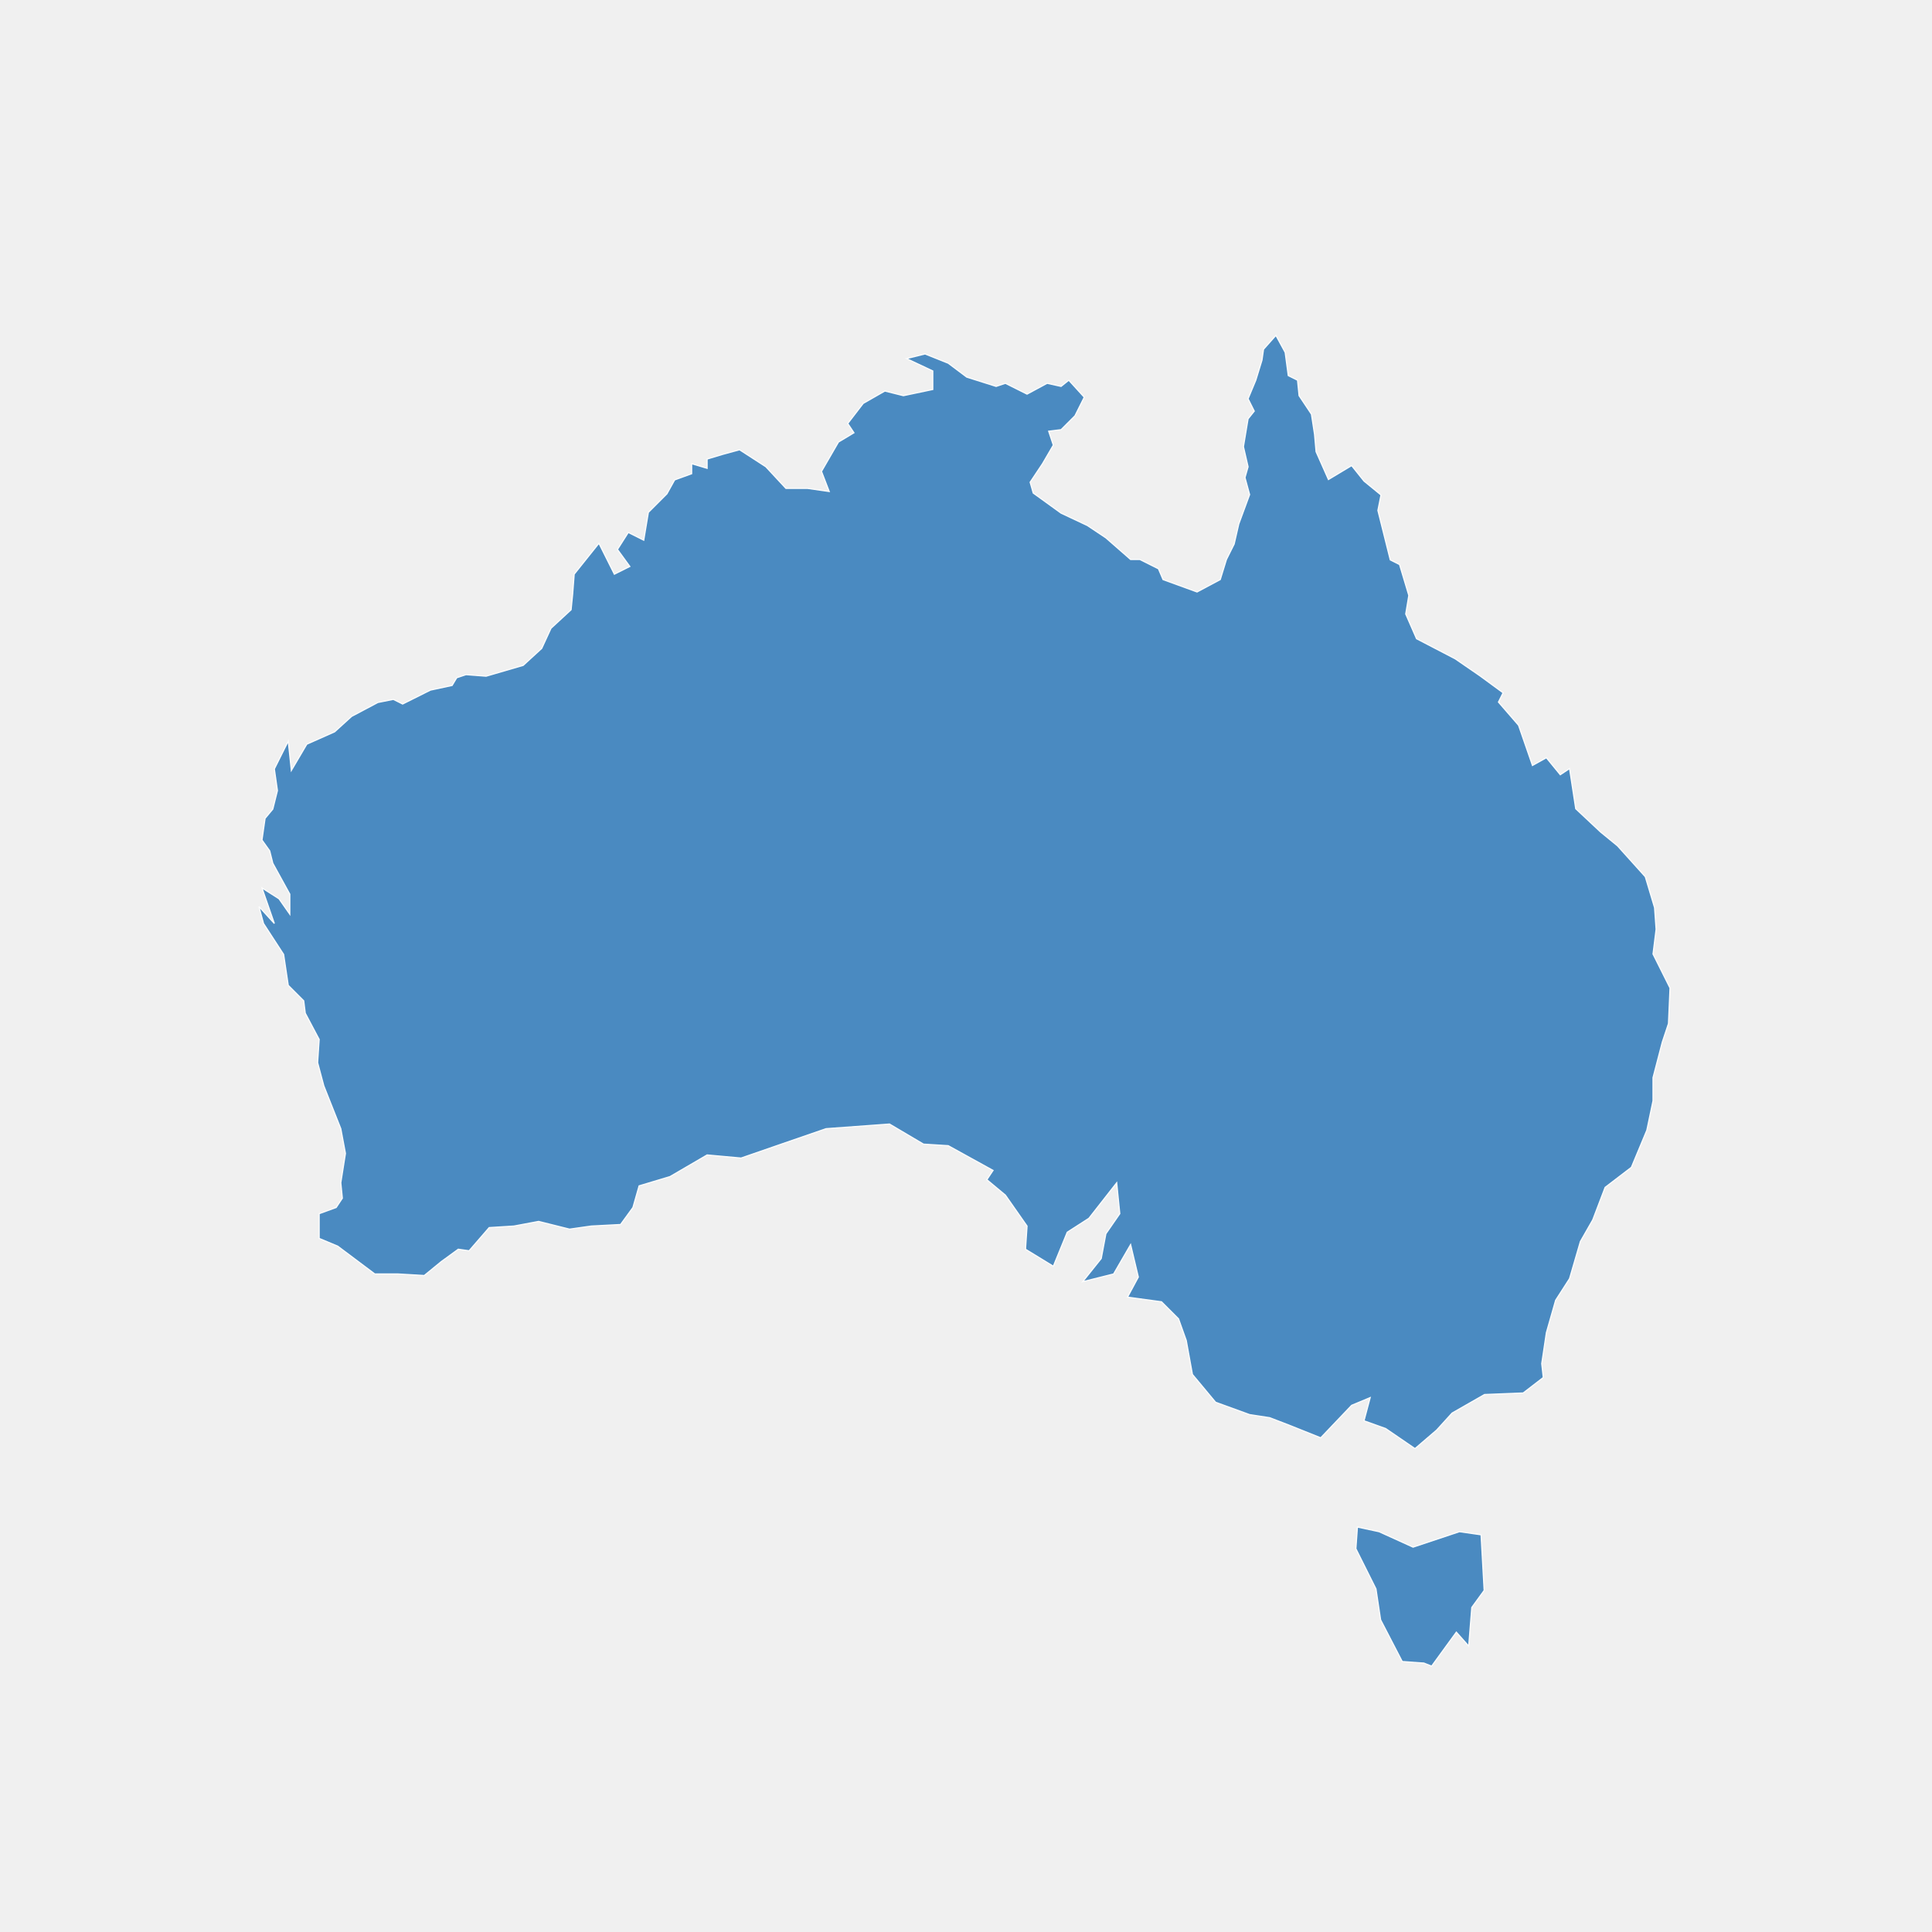
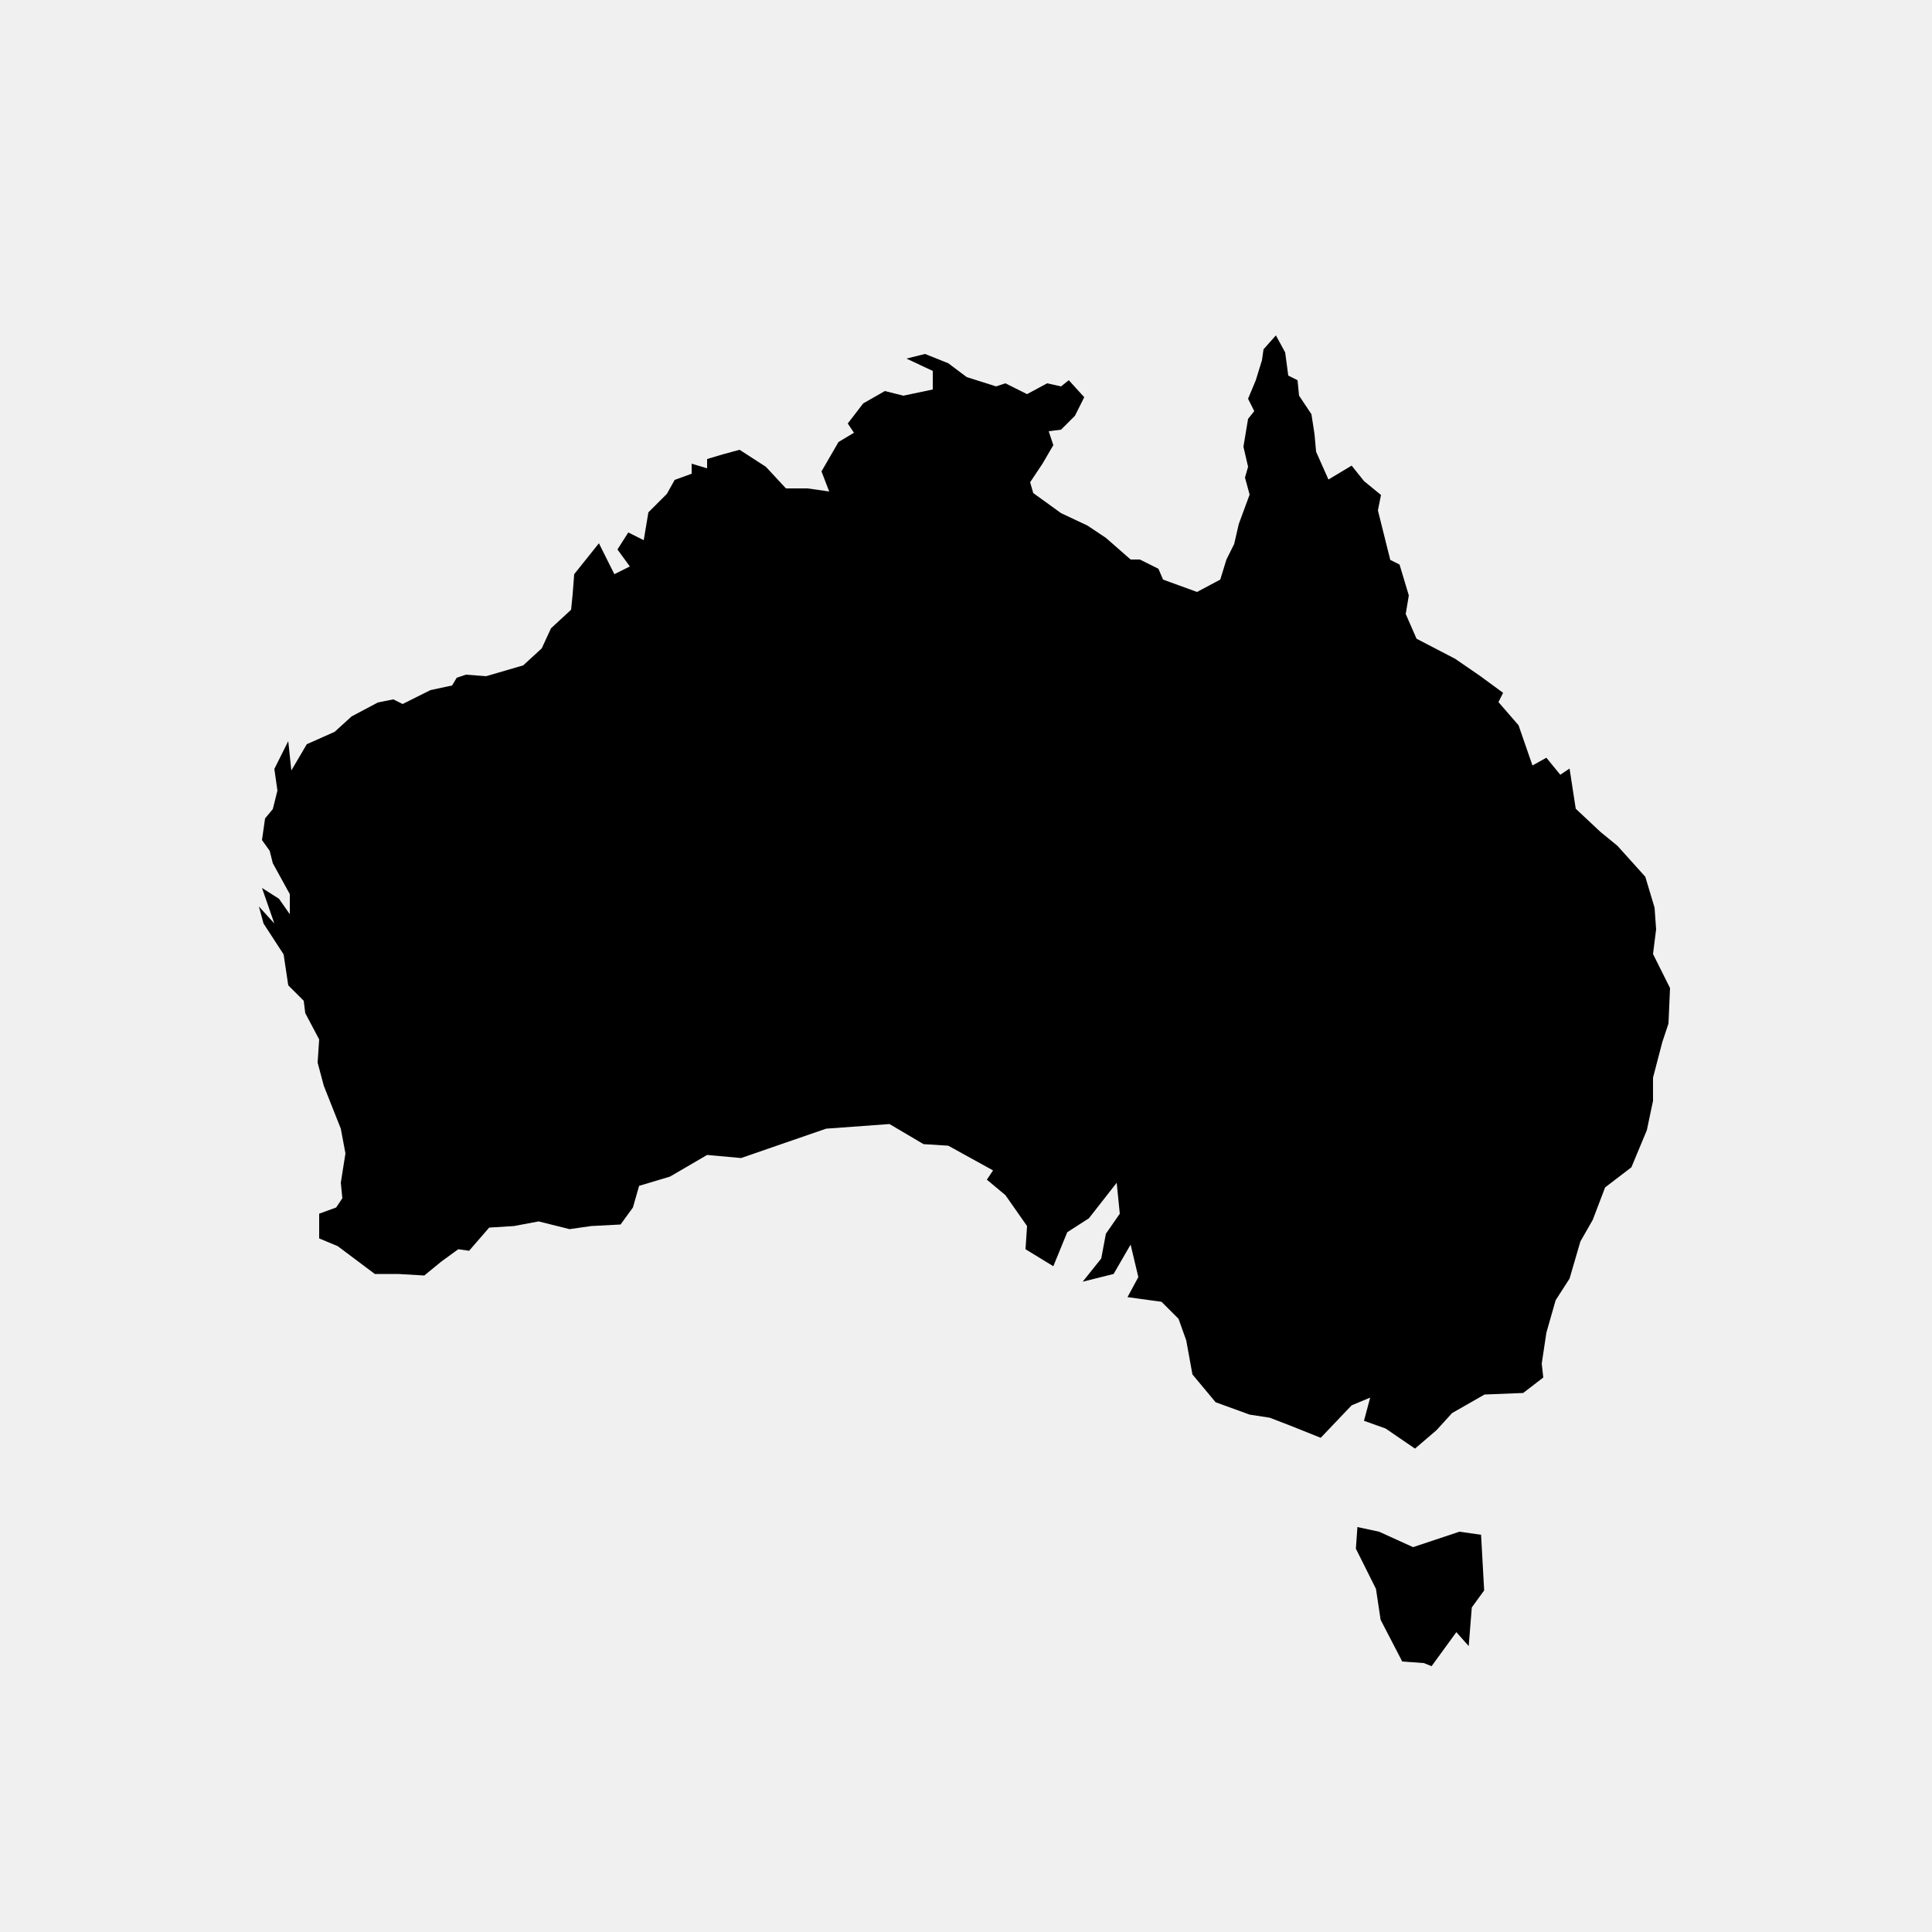
<svg xmlns="http://www.w3.org/2000/svg" version="1.0" id="Ebene_1" x="0px" y="0px" viewBox="0 0 500 500" style="enable-background:new 0 0 500 500;" xml:space="preserve">
  <style type="text/css">
- 	.st0{opacity:0.8;fill:#2171B5;stroke:#FFFFFF;stroke-width:0.3;enable-background:new    ;}
</style>
  <path class="st0" d="M356.9,396.4l8.8,4l4.8-1.6l7.2-2.4l5.6,0.8l0.8,14.4l-3.2,4.4l-0.8,10l-3.2-3.6l-6.4,8.8l-2-0.8l-5.6-0.4  l-5.6-10.8l-1.2-8l-5.2-10.4l0.4-5.6L356.9,396.4z M340.6,116.9l3.2,7.2l6-3.6l3.2,4l4.4,3.6l-0.8,4l2,8l1.2,4.8l2.4,1.2l2.4,8  l-0.8,4.8l2.8,6.4l10,5.2l6.4,4.4l6,4.4l-1.2,2.4l5.2,6l3.6,10.4l3.6-2l3.6,4.4l2.4-1.6l1.6,10.4l6.4,6l4.4,3.6l7.2,8l2.4,8l0.4,5.6  l-0.8,6.4l4.4,8.8l-0.4,9.2l-1.6,4.8l-2.4,9.2v6l-1.6,7.6l-4,9.6l-6.8,5.2l-3.2,8.4l-3.2,5.6l-2.8,9.6l-3.6,5.6l-2.4,8.4l-1.2,8  l0.4,3.6l-5.2,4l-10,0.4l-8.4,4.8l-4,4.4l-5.6,4.8l-7.6-5.2l-5.6-2l1.6-6l-4.8,2l-8,8.4l-8-3.2l-5.2-2l-5.2-0.8l-8.8-3.2l-6-7.2  l-1.6-8.8l-2-5.6l-4.4-4.4l-8.8-1.2l2.8-5.2l-2-8.4l-4.4,7.6l-8,2l4.8-6l1.2-6.4l3.6-5.2l-0.8-8l-7.2,9.2l-5.6,3.6l-3.6,8.8  l-7.2-4.4l0.4-6l-5.6-8l-4.8-4l1.6-2.4l-11.6-6.4l-6.4-0.4l-8.8-5.2l-16.4,1.2l-11.6,4l-10.4,3.6l-8.8-0.8l-9.6,5.6l-8,2.4l-1.6,5.6  l-3.2,4.4l-7.6,0.4l-5.6,0.8l-8-2l-6.4,1.2l-6.4,0.4l-5.2,6l-2.8-0.4l-4.4,3.2l-4.4,3.6l-6.8-0.4h-6l-9.6-7.2l-4.8-2v-6.4l4.4-1.6  l1.6-2.4l-0.4-4l1.2-7.6l-1.2-6.4L83.8,281l-1.6-6l0.4-6l-3.6-6.8l-0.4-3.2l-4-4l-1.2-8l-5.2-8l-1.2-4.4l4,4.4l-3.2-9.2l4.4,2.8  l2.8,4v-5.2l-4.4-8l-0.8-3.2l-2-2.8l0.8-5.6l2-2.4l1.2-4.8l-0.8-5.6l3.6-7.2l0.8,7.6l4-6.8l7.2-3.2l4.4-4l6.8-3.6l4-0.8l2.4,1.2  l7.2-3.6l5.6-1.2l1.2-2l2.4-0.8l5.2,0.4l9.6-2.8l4.8-4.4l2.4-5.2l5.2-4.8l0.4-4l0.4-5.2l6.4-8l4,8l4-2l-3.2-4.4l2.8-4.4l4,2l1.2-7.2  l4.8-4.8l2-3.6l4.4-1.6V120l4,1.2v-2.4l4-1.2l4.4-1.2l6.8,4.4l5.2,5.6h5.6l5.6,0.8l-2-5.2l4.4-7.6l4-2.4l-1.6-2.4l4-5.2l5.6-3.2  l4.8,1.2l7.6-1.6v-4.8l-6.8-3.2l4.8-1.2l6,2.4l4.8,3.6l7.6,2.4l2.4-0.8l5.6,2.8l5.2-2.8l3.6,0.8l2-1.6l4,4.4l-2.4,4.8l-3.6,3.6  l-3.2,0.4l1.2,3.6l-2.8,4.8l-3.2,4.8l0.8,2.8l7.2,5.2l6.8,3.2l4.8,3.2l6.4,5.6h2.4l4.8,2.4l1.2,2.8l8.8,3.2l6-3.2l1.6-5.2l2-4  l1.2-5.2l2.8-7.6l-1.2-4.4l0.8-2.8l-1.2-5.2l1.2-7.2l1.6-2l-1.6-3.2l2-4.8l1.6-5.2l0.4-2.8l3.2-3.6l2.4,4.4l0.8,6l2.4,1.2l0.4,4  l3.2,4.8l0.8,5.2L340.6,116.9z" />
</svg>
